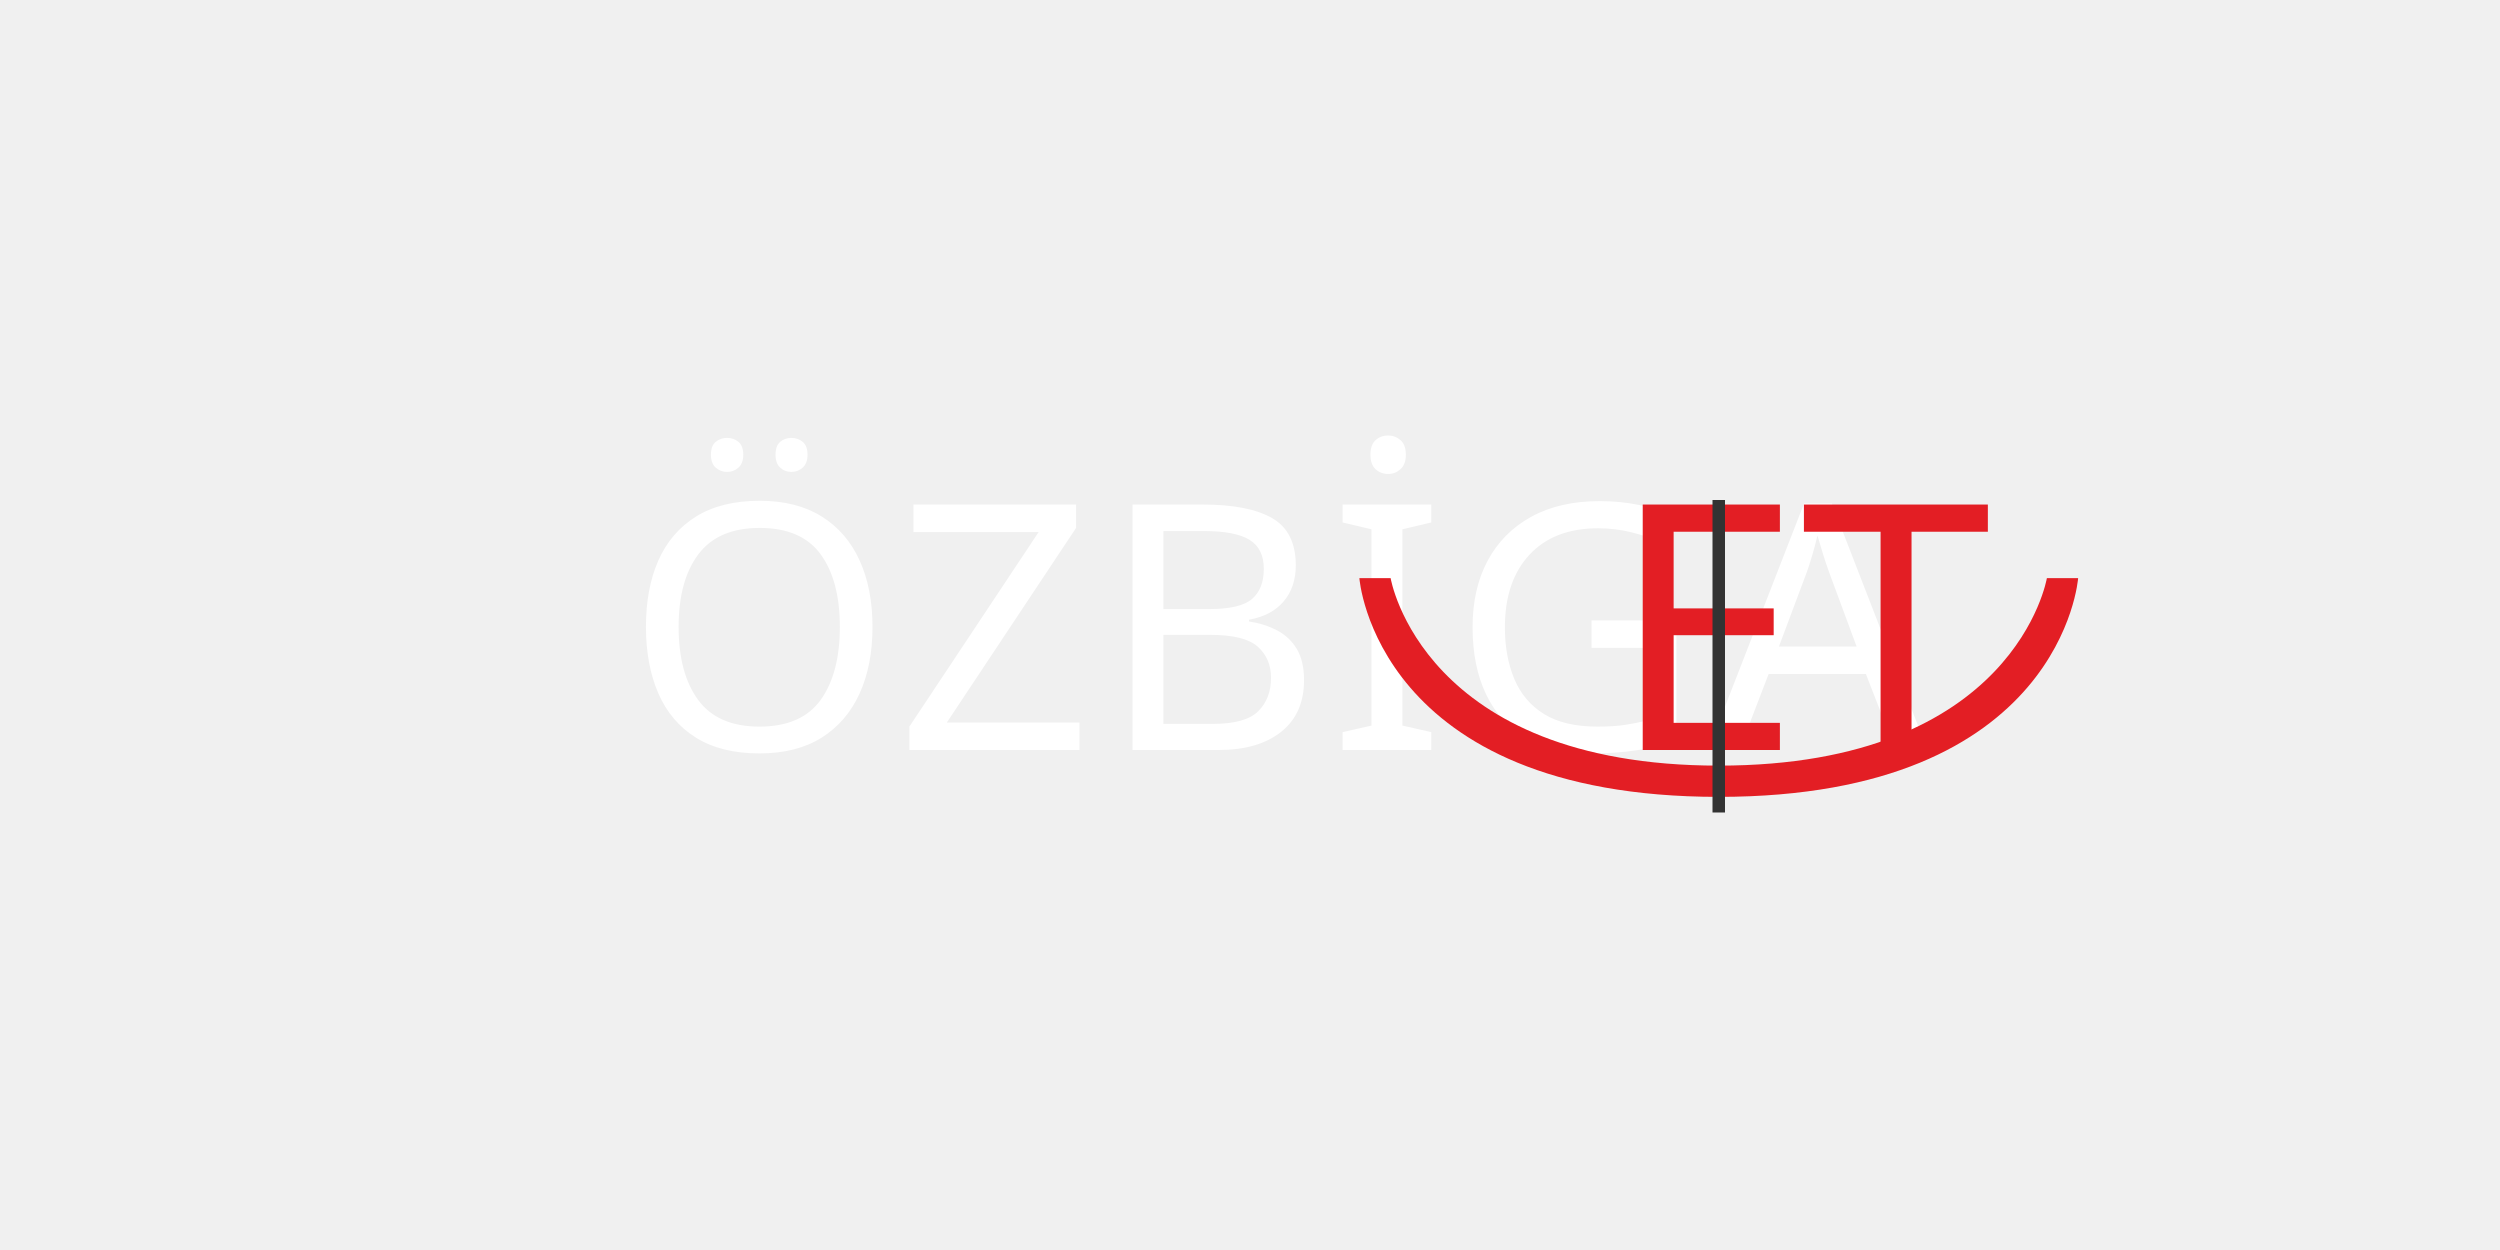
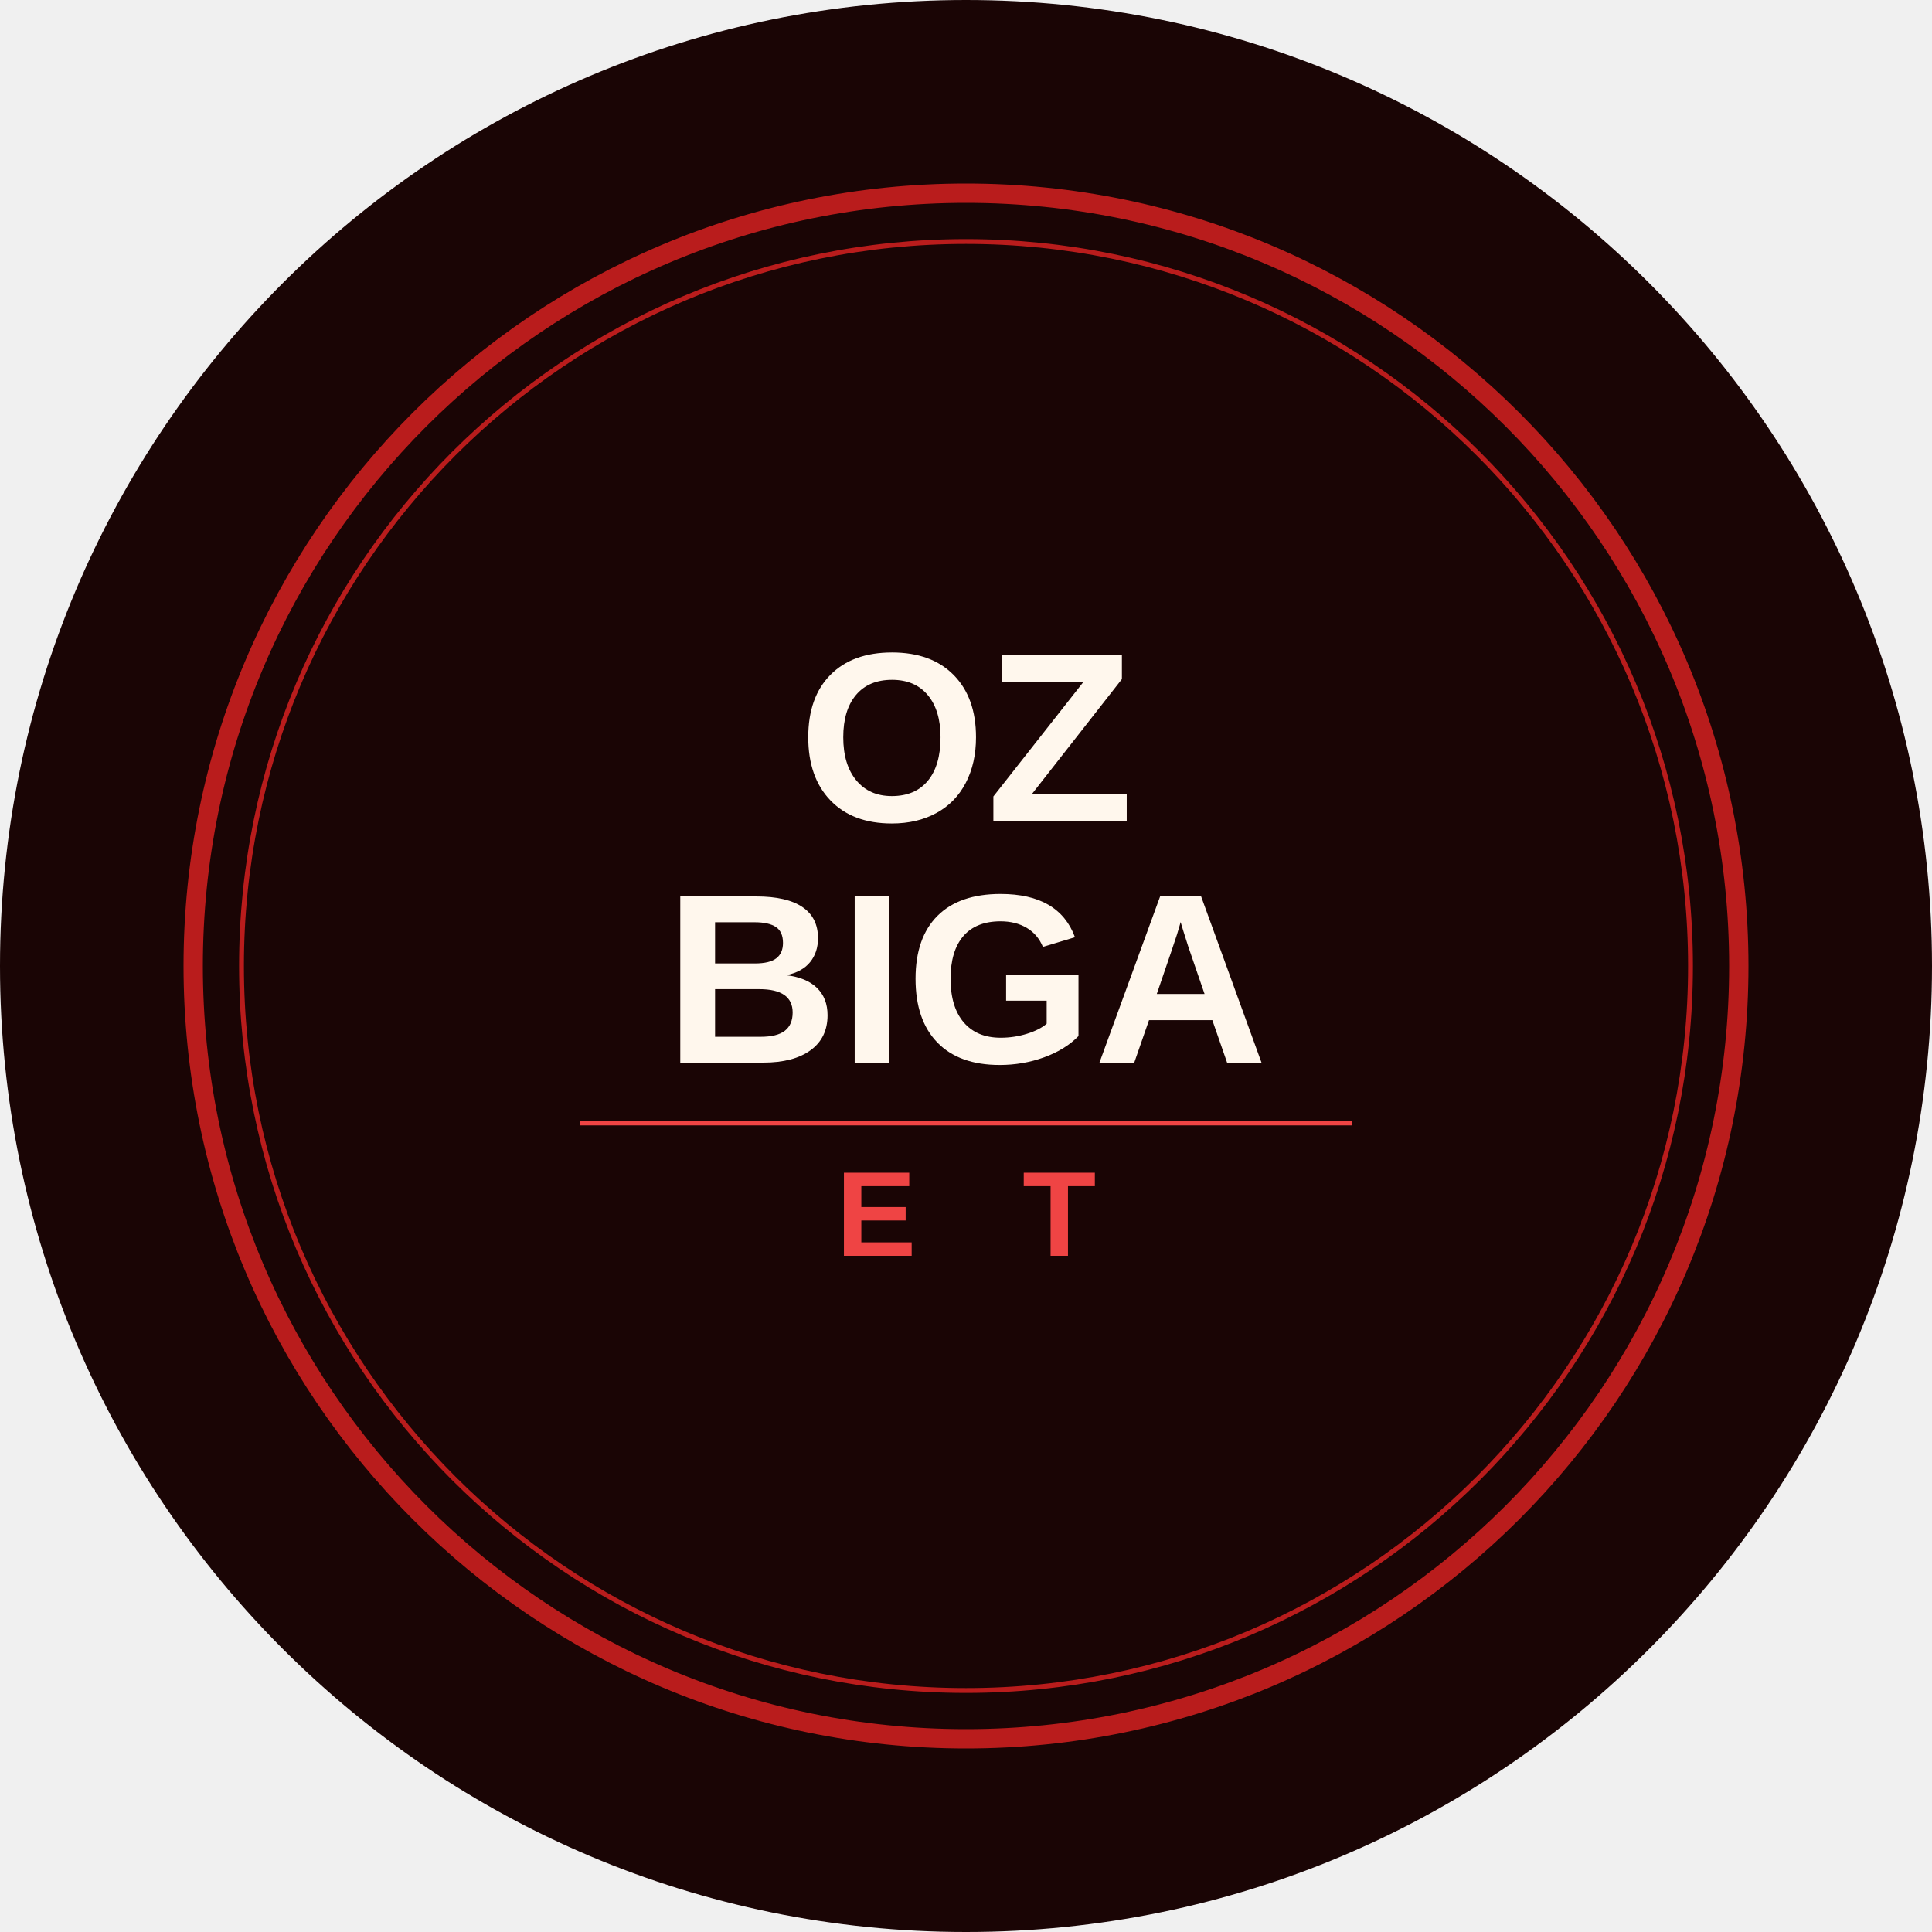
- <svg xmlns="http://www.w3.org/2000/svg" width="800" height="400" viewBox="0 0 800 400">
-   <rect width="800" height="400" fill="transparent" />
-   <g transform="translate(200, 200)">
-     <text x="0" y="40" font-family="Impact, sans-serif" font-size="110" fill="white" letter-spacing="2">ÖZBİGA</text>
-     <text x="315" y="40" font-family="Impact, sans-serif" font-size="110" fill="#e31e24">ET</text>
-     <path d="M245,-15                   C245,-15 255,45 350,45                   C445,45 455,-15 455,-15                  L465,-15                  C465,-15 460,55 350,55                  C240,55 235,-15 235,-15 Z" fill="#e31e24" />
-     <rect x="348" y="-40" width="4" height="100" fill="#333333" />
-   </g>
+ <svg xmlns="http://www.w3.org/2000/svg" width="1024" height="1024" viewBox="0 0 800 800">
+   <circle cx="400" cy="400" r="400" fill="#1a0505" />
+   <circle cx="400" cy="400" r="320" fill="none" stroke="#b91c1c" stroke-width="8" />
+   <circle cx="400" cy="400" r="300" fill="none" stroke="#b91c1c" stroke-width="2" />
+   <text x="400" y="340" font-family="Arial, sans-serif" font-size="100" font-weight="700" fill="#fff7ed" text-anchor="middle">OZ</text>
+   <text x="400" y="440" font-family="Arial, sans-serif" font-size="100" font-weight="700" fill="#fff7ed" text-anchor="middle">BIGA</text>
+   <text x="400" y="520" font-family="Arial, sans-serif" font-size="50" font-weight="700" fill="#ef4444" text-anchor="middle" letter-spacing="15">E T</text>
+   <line x1="240" y1="465" x2="560" y2="465" stroke="#ef4444" stroke-width="2" />
</svg>
